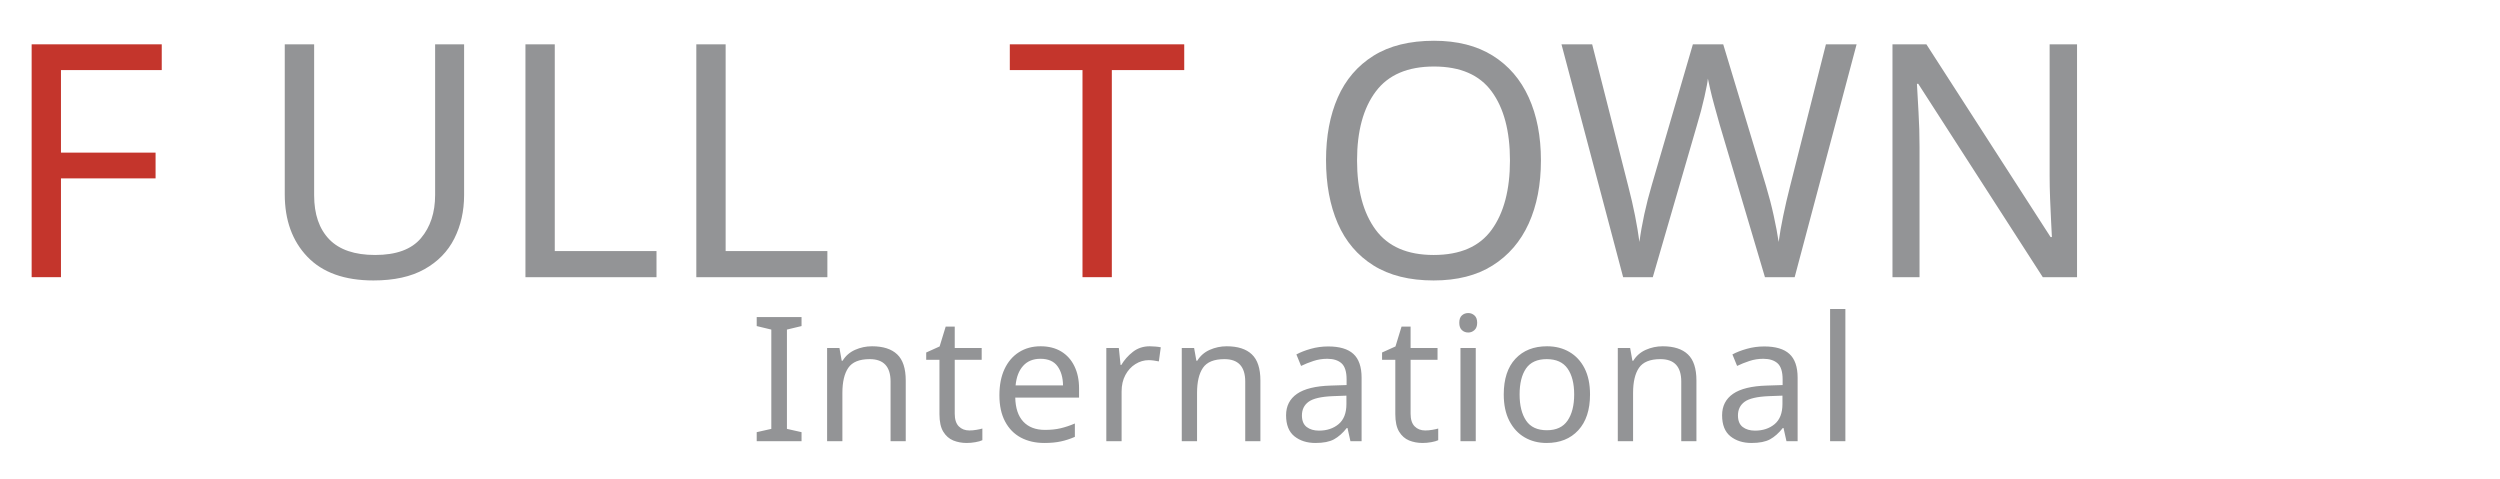
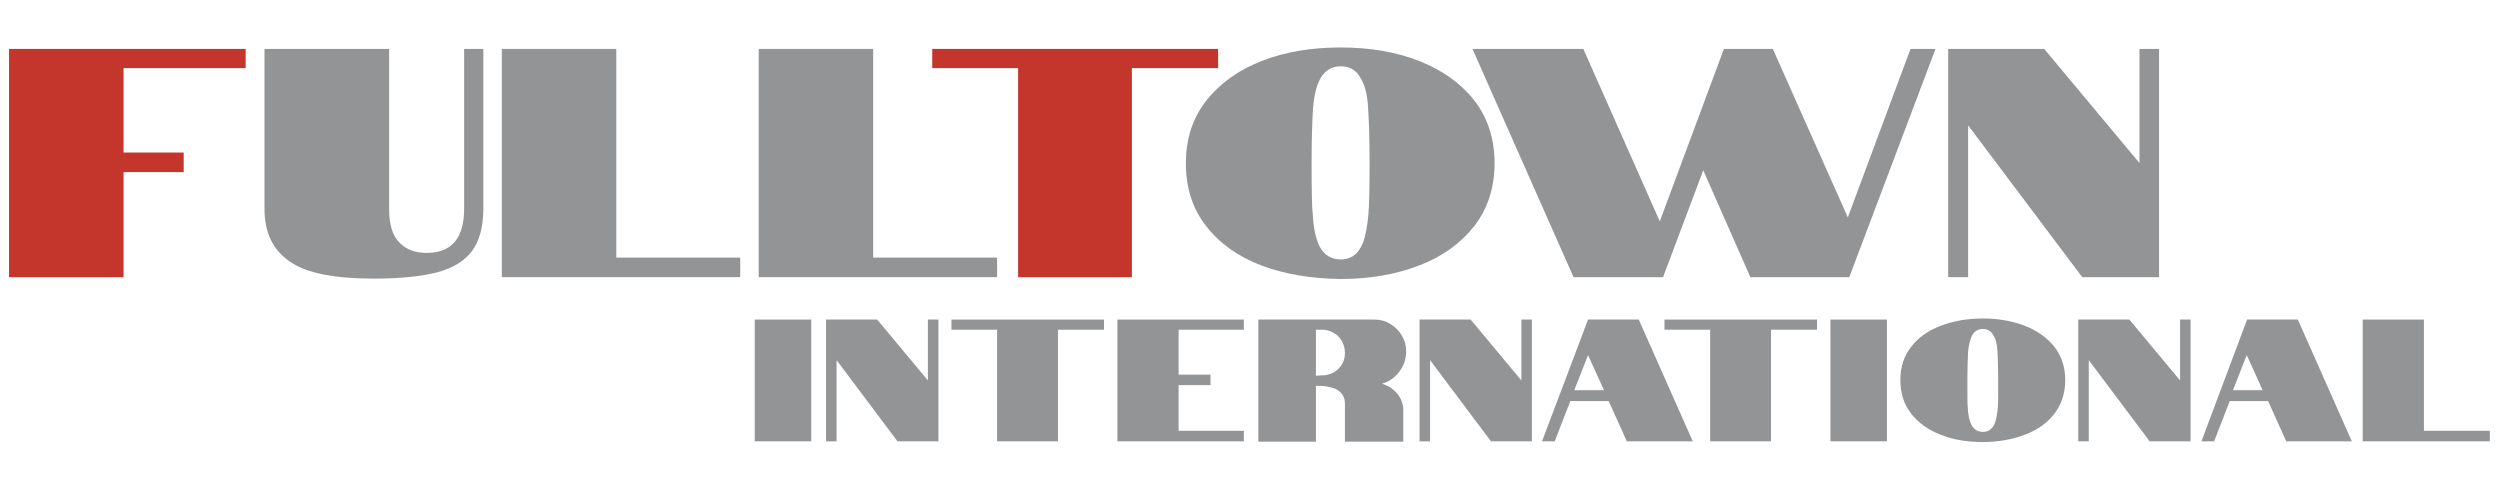
<svg xmlns="http://www.w3.org/2000/svg" version="1.1" id="圖層_1" x="0px" y="0px" viewBox="0 0 690 132" style="enable-background:new 0 0 690 132;" xml:space="preserve">
  <style type="text/css">
	.st0{fill:#C4352C;}
- 	.st1{font-family:'Notable-Regular';}
- 	.st2{font-size:90px;}
- 	.st3{fill:#939496;}
- 	.st4{font-size:48px;}
- 	.st5{letter-spacing:1;}
+ 	.st1{fill:#939496;}
</style>
-   <text transform="matrix(1 0 0 1 -2.441406e-04 76.499)">
-     <tspan x="0" y="0" class="st0 st1 st2">F</tspan>
-     <tspan x="70.5" y="0" class="st3 st1 st2">ULL</tspan>
-     <tspan x="277.8" y="0" class="st0 st1 st2">T</tspan>
-     <tspan x="360.5" y="0" class="st3 st1 st2">OWN</tspan>
-   </text>
-   <text transform="matrix(1 0 0 1 206.9292 121.7758)" class="st3 st1 st4 st5">International</text>
+   <g>
+     <path class="st0" d="M2.5,13.5h65.3v5.3H34.1v23.3h16.6v5.4H34.1v29H2.5V13.5z" />
+     <path class="st1" d="M80,72.2c-4.7-3.2-7-8-7-14.6V13.5h34.4v44.1c0,4.3,0.9,7.4,2.8,9.3c1.9,2,4.4,2.9,7.5,2.9   c7,0,10.4-4.1,10.4-12.2V13.5h5.3v44.1c0,5.1-1.1,9-3.2,11.8c-2.2,2.8-5.4,4.7-9.7,5.8c-4.3,1.1-10.1,1.7-17.3,1.7   C92.4,76.9,84.6,75.4,80,72.2z" />
+     <path class="st1" d="M138.5,13.5h31.6v57.6h34.2v5.4h-65.8V13.5z" />
+     <path class="st1" d="M209.4,13.5H241v57.6h34.2v5.4h-65.8V13.5z" />
+     <path class="st0" d="M281,18.8h-23.7v-5.3h78.9v5.3h-23.8v57.7H281V18.8z" />
+     <path class="st1" d="M348.2,73.3c-6.5-2.5-11.6-6.1-15.3-10.9c-3.8-4.8-5.6-10.6-5.6-17.4c0-6.7,1.9-12.5,5.7-17.3   c3.8-4.8,8.9-8.4,15.3-10.9c6.4-2.5,13.7-3.7,21.7-3.7c8,0,15.2,1.2,21.6,3.7c6.4,2.5,11.5,6.1,15.3,10.9   c3.7,4.8,5.6,10.6,5.6,17.3c0,6.8-1.9,12.6-5.6,17.4c-3.8,4.8-8.9,8.5-15.3,10.9c-6.5,2.5-13.7,3.7-21.6,3.7   C361.9,76.9,354.7,75.7,348.2,73.3z M375.6,68.2c1-1.7,1.7-4.8,2.1-9.3c0.2-2.3,0.3-7,0.3-14c0-7.1-0.2-12.1-0.4-15   c-0.2-3.6-0.8-6.3-2-8.2c-1.2-2.3-3-3.4-5.5-3.4c-2.5,0-4.4,1.1-5.7,3.4c-1,1.8-1.7,4.5-2,8.2c-0.2,3.1-0.4,8.1-0.4,15   c0,7.8,0.1,12.5,0.3,14c0.2,4.1,0.9,7.2,2,9.3c1.3,2.3,3.2,3.4,5.8,3.4C372.5,71.6,374.4,70.5,375.6,68.2z" />
+     <path class="st1" d="M406.4,13.5H437l21.1,47.6l17.7-47.6h13.5L510,60l17.3-46.5h6.9l-23.8,63h-27.3l-13-29.5L459,76.5h-24.7   L406.4,13.5z" />
+     <path class="st1" d="M537.7,13.5h26.5L590.5,45V13.5h5.4v63h-21.2l-31.5-41.9v41.9h-5.5V13.5z" />
+   </g>
+   <g>
+     <path class="st1" d="M208.3,88.2h15.6v33.6h-15.6V88.2z" />
+     <path class="st1" d="M228,88.2h14.1l14,16.8V88.2h2.9v33.6h-11.3l-16.8-22.4v22.4H228V88.2z" />
+     <path class="st1" d="M275.2,91h-12.6v-2.8h42.1V91H292v30.8h-16.8V91z" />
+     <path class="st1" d="M308.4,88.2h34.9V91h-18v12.4h8.8v2.9h-8.8v12.6h18v2.9h-34.9V88.2z" />
+     <path class="st1" d="M347.3,88.2h32.1c1.6,0,3,0.4,4.3,1.2c1.3,0.8,2.4,1.8,3.2,3.2c0.8,1.3,1.2,2.8,1.2,4.3c0,2.1-0.6,4-1.9,5.7   c-1.3,1.7-2.9,2.8-4.8,3.3c1.7,0.5,3.1,1.4,4.2,2.7c1.1,1.3,1.7,2.9,1.7,4.6v8.7h-16.1v-10.4c0-1-0.2-1.8-0.6-2.4   c-0.4-0.7-1-1.2-1.5-1.5c-0.6-0.4-1.4-0.6-2.2-0.8c-0.8-0.2-1.6-0.3-2.4-0.3l-1.3,0v15.4h-15.9V88.2z M364.9,103.6   c1.2,0,2.2-0.3,3.2-0.8c1-0.6,1.7-1.3,2.3-2.3c0.6-1,0.8-2,0.8-3.1c0-1.2-0.3-2.2-0.8-3.2c-0.6-1-1.3-1.8-2.3-2.3   c-1-0.6-2-0.9-3.2-0.9h-1.7v12.7L364.9,103.6z" />
+     <path class="st1" d="M391.8,88.2h14.1l14,16.8V88.2h2.9v33.6h-11.3l-16.8-22.4v22.4h-2.9V88.2z" />
+     <path class="st1" d="M438.3,88.2h14l14.9,33.6H449l-5-11.1h-10.6l-4.3,11.1h-3.5L438.3,88.2z M442.7,107.7l-4.4-9.7l-3.8,9.7H442.7   z" />
+     <path class="st1" d="M472,91h-12.6v-2.8h42.1V91h-12.7v30.8H472V91z" />
+     <path class="st1" d="M505.2,88.2h15.6v33.6h-15.6V88.2z" />
+     <path class="st1" d="M535.7,120c-3.5-1.3-6.2-3.3-8.2-5.8s-3-5.7-3-9.3c0-3.6,1-6.7,3-9.2c2-2.6,4.7-4.5,8.2-5.8   c3.4-1.3,7.3-2,11.6-2c4.3,0,8.1,0.7,11.5,2s6.2,3.3,8.2,5.8c2,2.6,3,5.6,3,9.2c0,3.6-1,6.7-3,9.3s-4.7,4.5-8.2,5.8   c-3.4,1.3-7.3,2-11.5,2C543,122,539.1,121.4,535.7,120z M550.3,117.4c0.5-0.9,0.9-2.6,1.1-4.9c0.1-1.2,0.1-3.7,0.1-7.5   c0-3.8-0.1-6.4-0.2-8c-0.1-1.9-0.4-3.4-1.1-4.4c-0.6-1.2-1.6-1.8-2.9-1.8c-1.3,0-2.4,0.6-3,1.8c-0.5,1-0.9,2.4-1.1,4.4   c-0.1,1.7-0.2,4.3-0.2,8c0,4.2,0,6.7,0.1,7.5c0.1,2.2,0.5,3.9,1.1,4.9c0.7,1.2,1.7,1.8,3.1,1.8   C548.6,119.2,549.6,118.6,550.3,117.4z" />
+     <path class="st1" d="M573.6,88.2h14.1l14,16.8V88.2h2.9v33.6h-11.3l-16.8-22.4v22.4h-2.9V88.2z" />
+     <path class="st1" d="M620.2,88.2h14l14.9,33.6h-18.1l-5-11.1h-10.6l-4.3,11.1h-3.5L620.2,88.2z M624.5,107.7l-4.4-9.7l-3.8,9.7   H624.5z" />
+     <path class="st1" d="M652.2,88.2h16.8v30.7h18.2v2.9h-35.1V88.2z" />
+   </g>
+   <g>
+ </g>
+   <g>
+ </g>
+   <g>
+ </g>
+   <g>
+ </g>
+   <g>
+ </g>
+   <g>
+ </g>
</svg>
